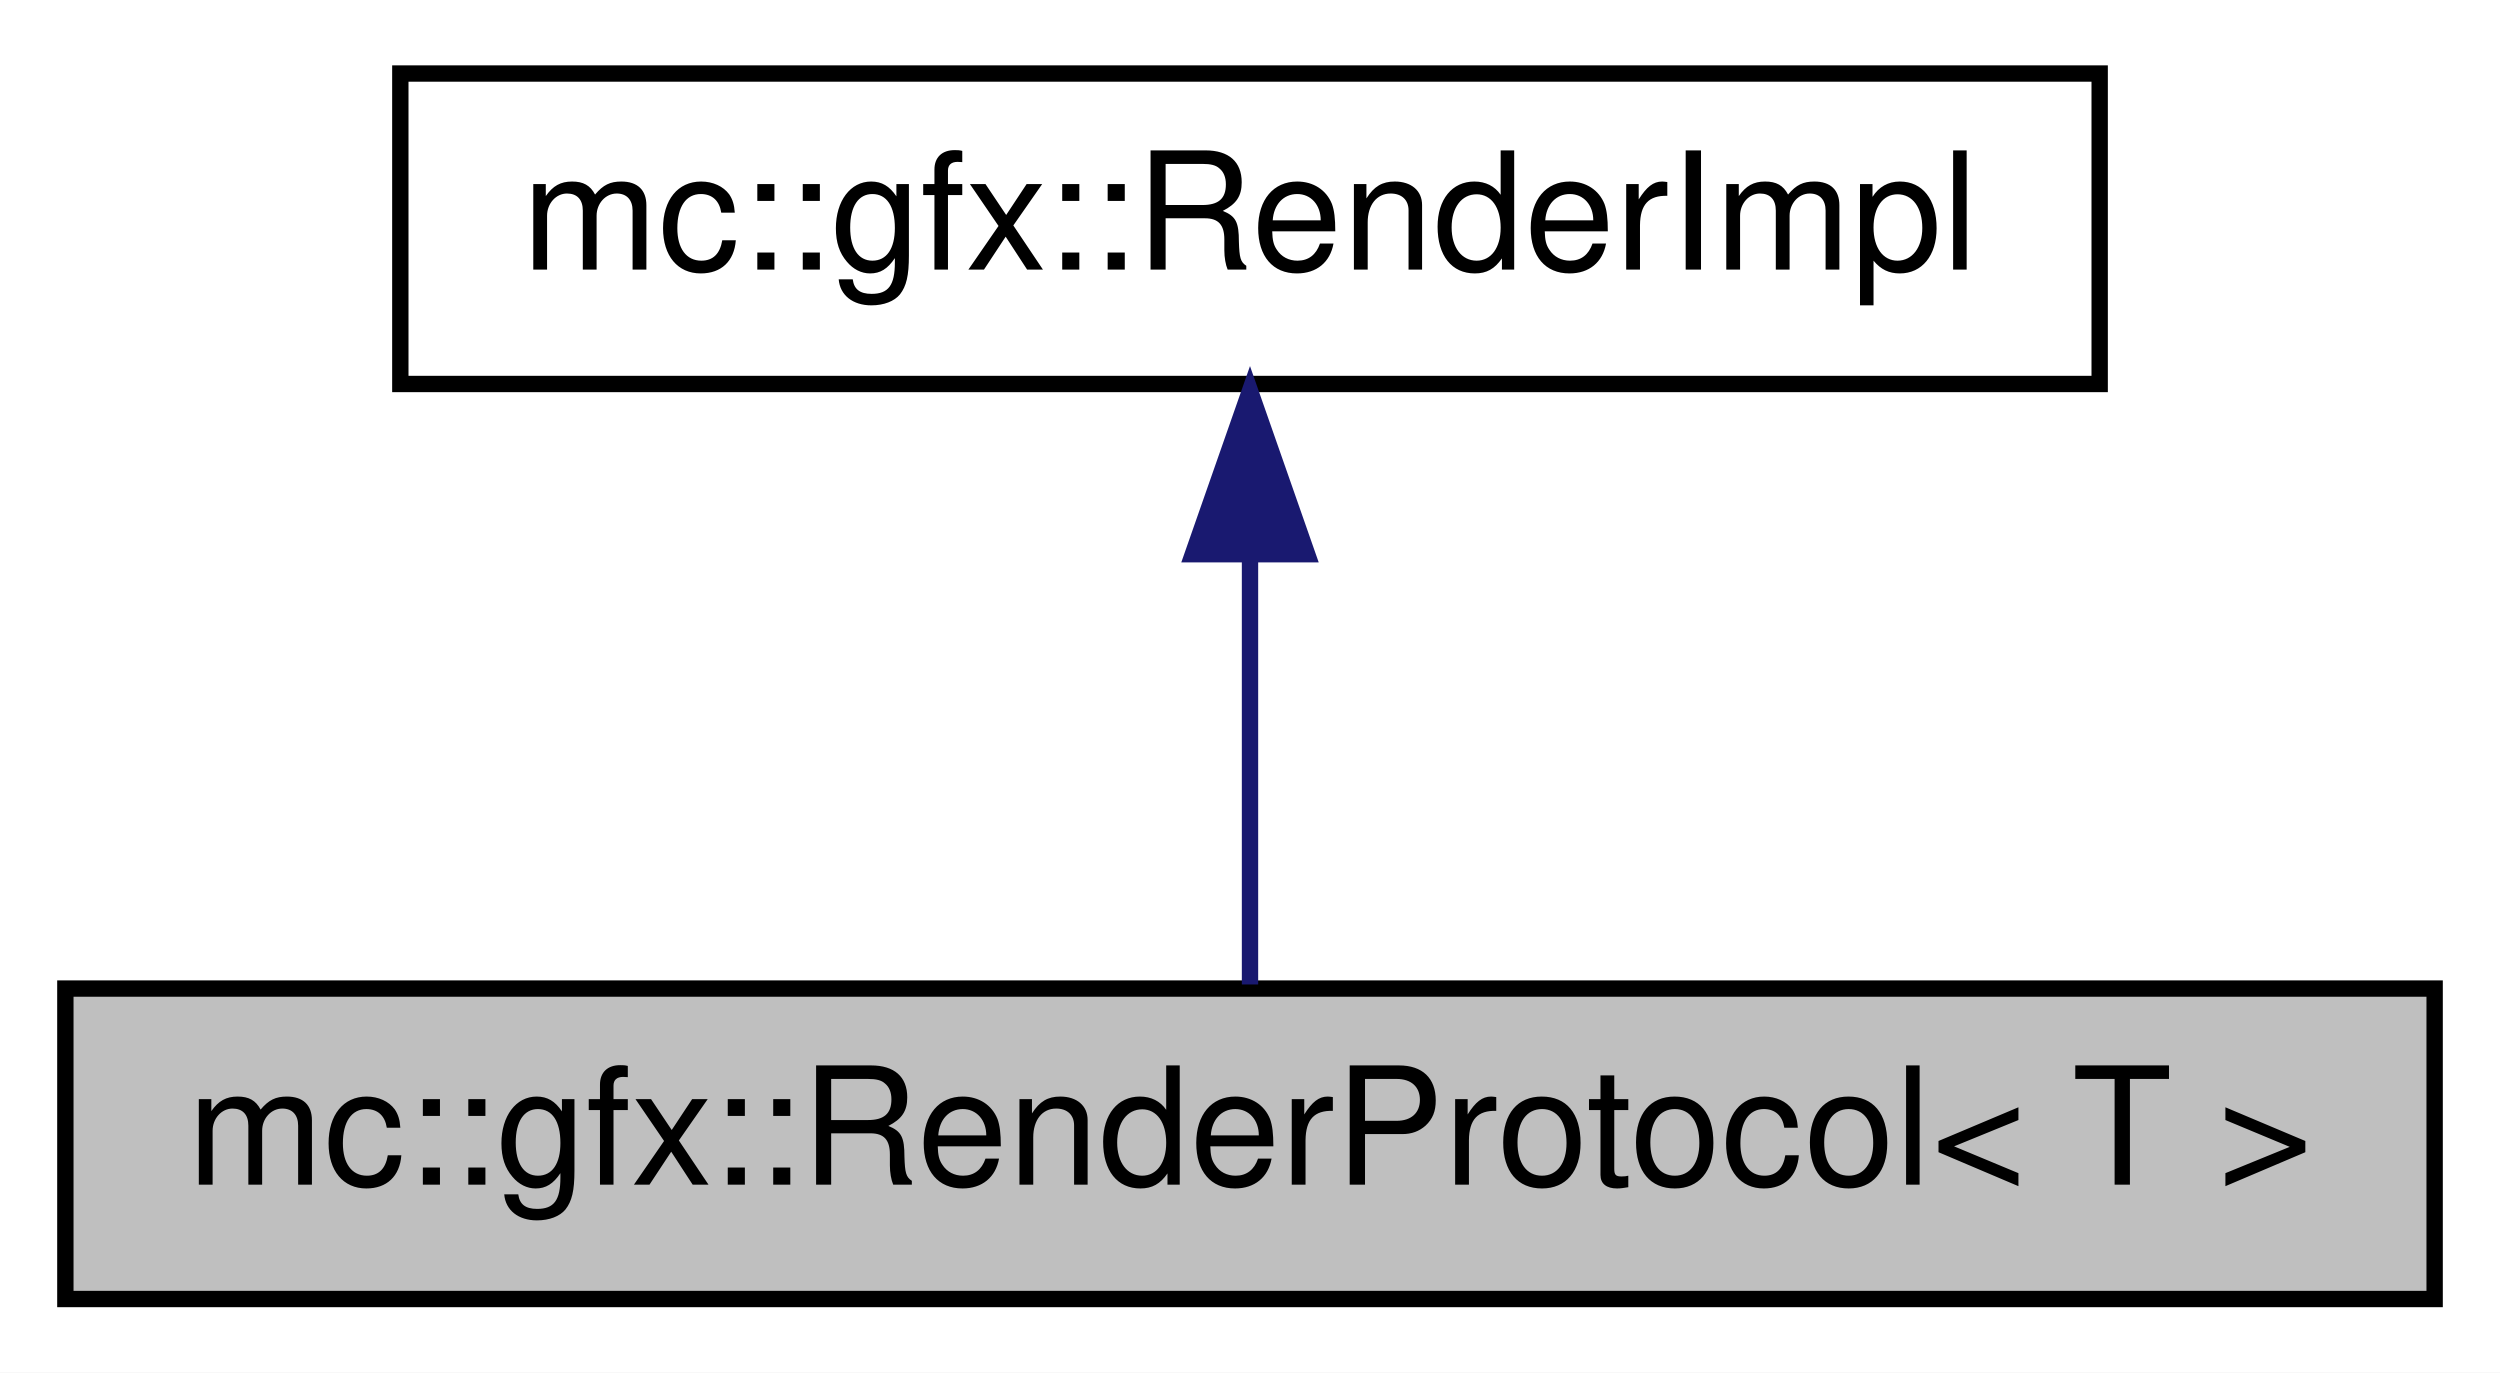
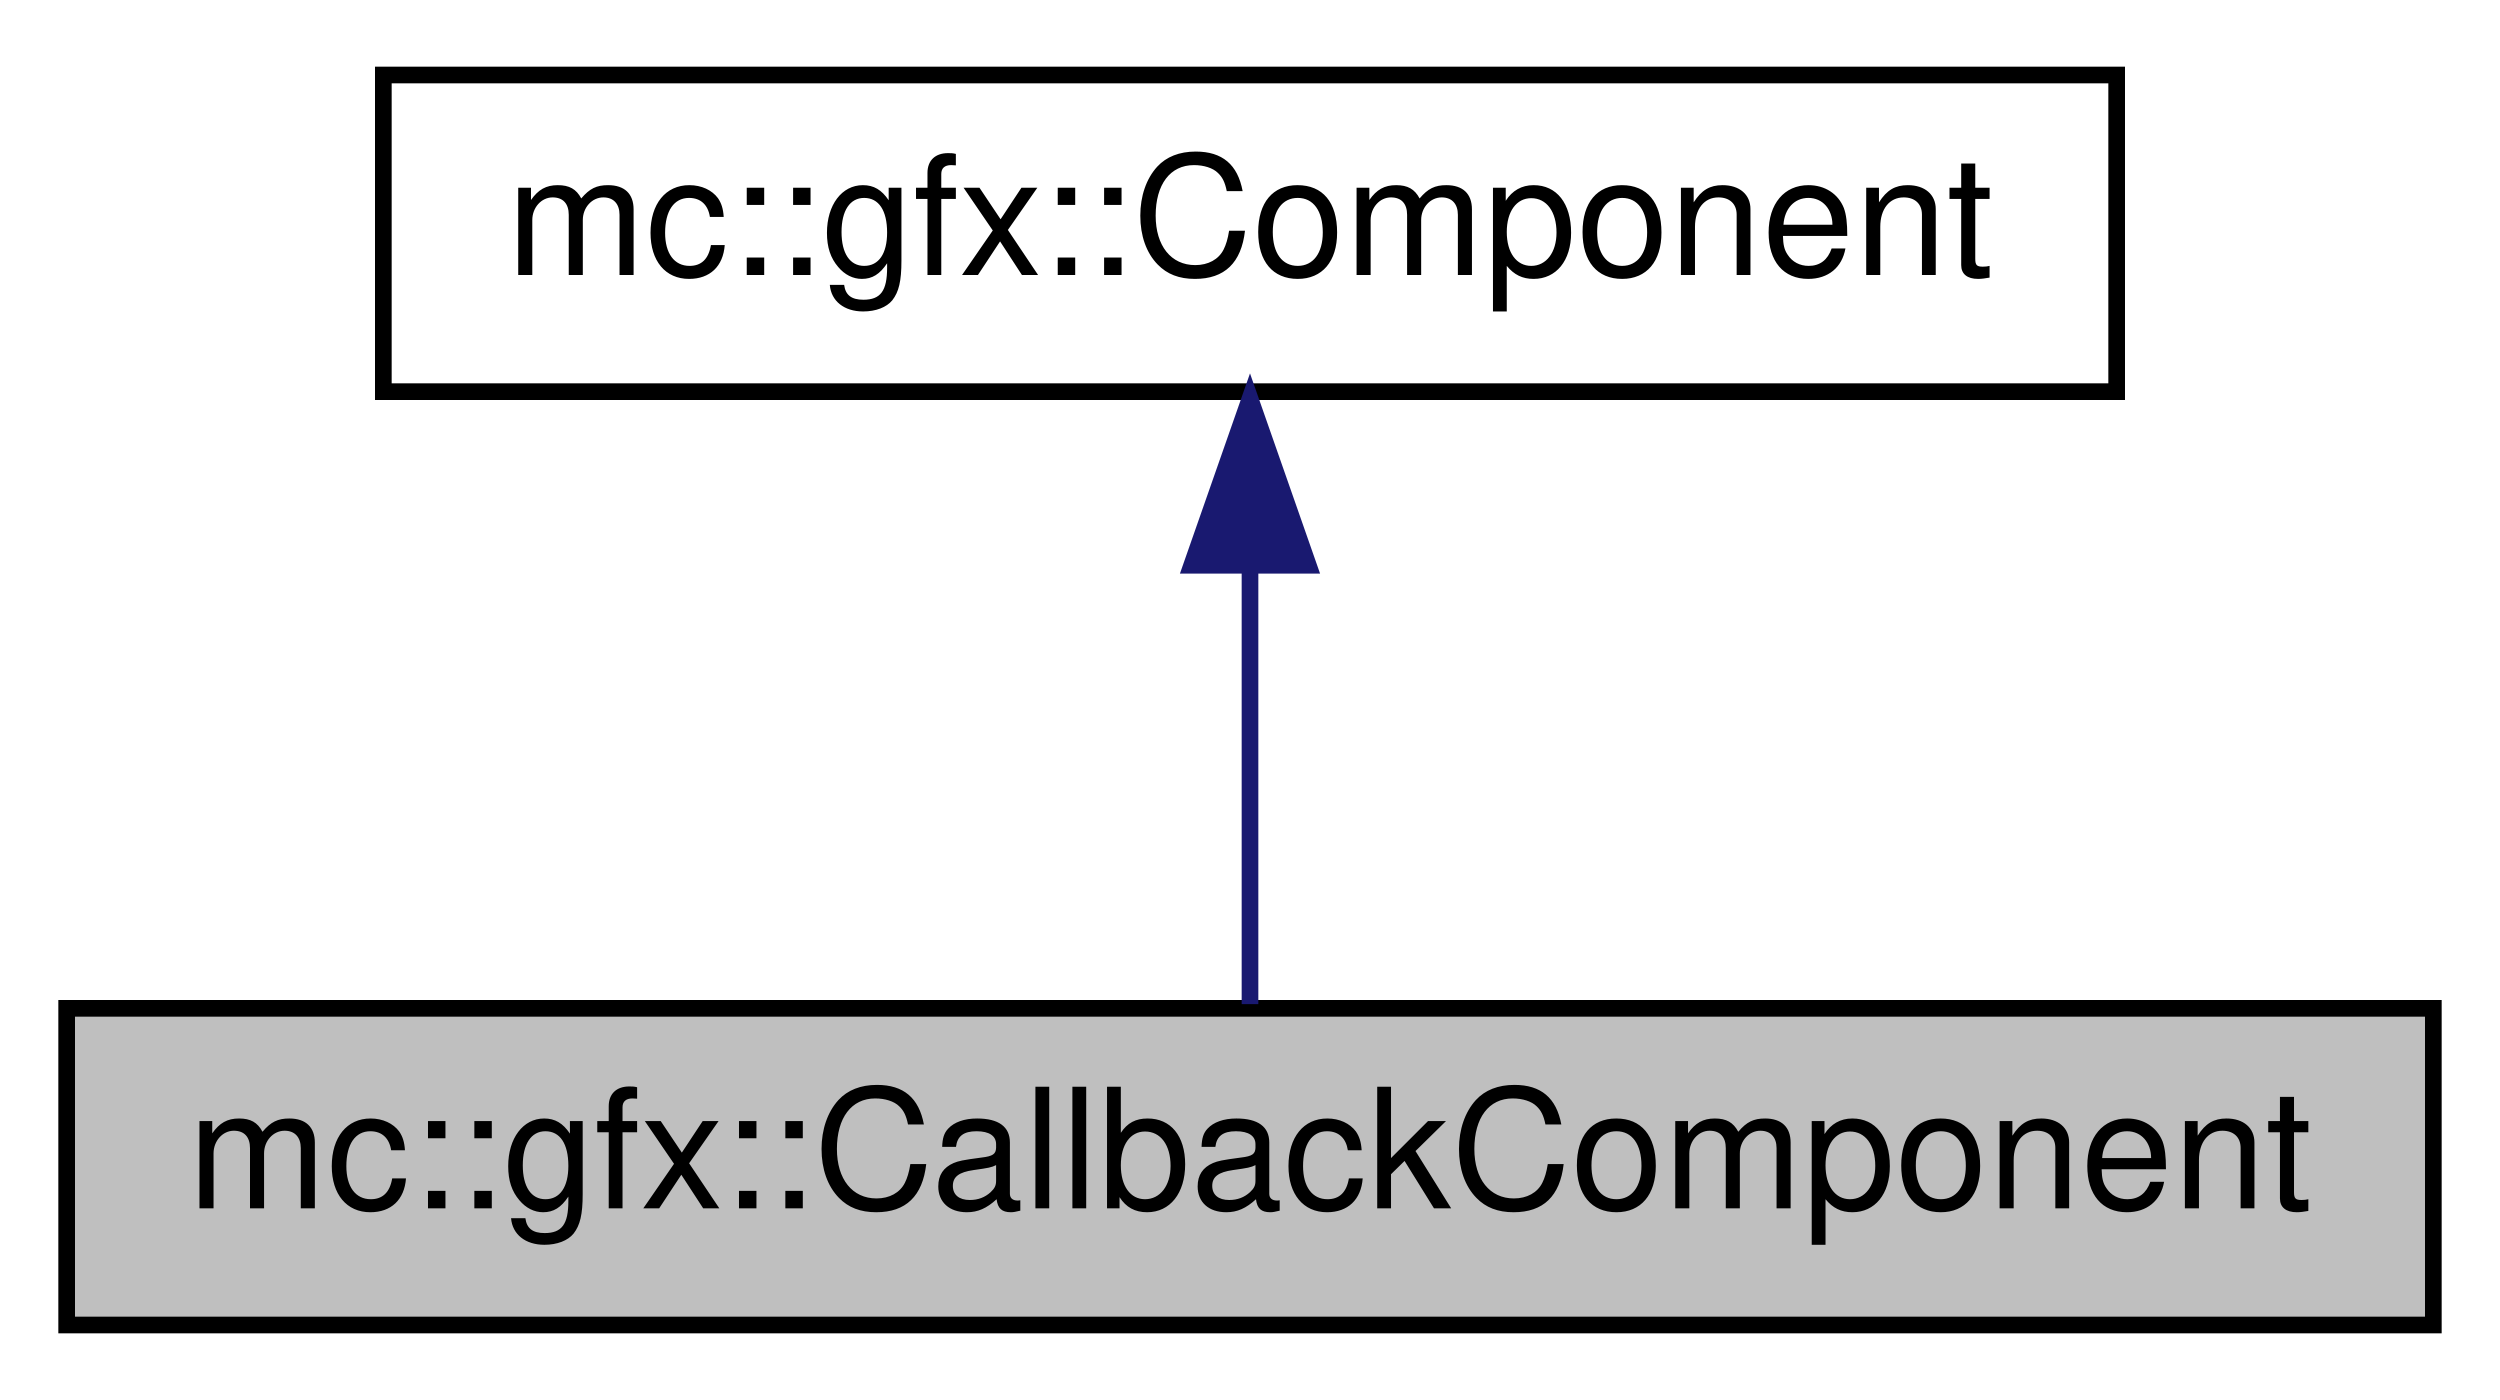
- <svg xmlns="http://www.w3.org/2000/svg" xmlns:xlink="http://www.w3.org/1999/xlink" width="153pt" height="84pt" viewBox="0.00 0.00 153.00 84.00">
+ <svg xmlns="http://www.w3.org/2000/svg" xmlns:xlink="http://www.w3.org/1999/xlink" width="150pt" height="84pt" viewBox="0.00 0.00 150.00 84.00">
  <g id="graph0" class="graph" transform="scale(1 1) rotate(0) translate(4 80)">
-     <polygon fill="white" stroke="none" points="-4,4 -4,-80 149,-80 149,4 -4,4" />
+     <polygon fill="white" stroke="none" points="-4,4 -4,-80 146,-80 146,4 -4,4" />
    <g id="node1" class="node">
-       <polygon fill="#bfbfbf" stroke="black" points="0,-0.5 0,-19.5 145,-19.5 145,-0.5 0,-0.5" />
-       <text text-anchor="middle" x="72.5" y="-7.5" font-family="Helvetica,sans-Serif" font-size="10.00">mc::gfx::RenderProtocol&lt; T &gt;</text>
+       <polygon fill="#bfbfbf" stroke="black" points="0,-0.5 0,-19.5 142,-19.5 142,-0.5 0,-0.5" />
+       <text text-anchor="middle" x="71" y="-7.5" font-family="Helvetica,sans-Serif" font-size="10.00">mc::gfx::CallbackComponent</text>
    </g>
    <g id="node2" class="node">
      <g id="a_node2">
-         <a xlink:href="../../db/df3/a00034.html" target="_top" xlink:title="mc::gfx::RenderImpl">
-           <polygon fill="white" stroke="black" points="20.5,-56.5 20.5,-75.5 124.5,-75.5 124.5,-56.5 20.5,-56.5" />
-           <text text-anchor="middle" x="72.5" y="-63.5" font-family="Helvetica,sans-Serif" font-size="10.00">mc::gfx::RenderImpl</text>
+         <a xlink:href="../../da/d45/a00011.html" target="_top" xlink:title="Can be plugged into an Entity to allow for additional functionality by listening to events...">
+           <polygon fill="white" stroke="black" points="19,-56.5 19,-75.5 123,-75.5 123,-56.5 19,-56.5" />
+           <text text-anchor="middle" x="71" y="-63.5" font-family="Helvetica,sans-Serif" font-size="10.00">mc::gfx::Component</text>
        </a>
      </g>
    </g>
    <g id="edge1" class="edge">
-       <path fill="none" stroke="midnightblue" d="M72.5,-45.804C72.5,-36.91 72.5,-26.78 72.5,-19.751" />
-       <polygon fill="midnightblue" stroke="midnightblue" points="69,-46.083 72.5,-56.083 76,-46.083 69,-46.083" />
+       <path fill="none" stroke="midnightblue" d="M71,-45.804C71,-36.91 71,-26.78 71,-19.751" />
+       <polygon fill="midnightblue" stroke="midnightblue" points="67.5,-46.083 71,-56.083 74.5,-46.083 67.5,-46.083" />
    </g>
  </g>
</svg>
